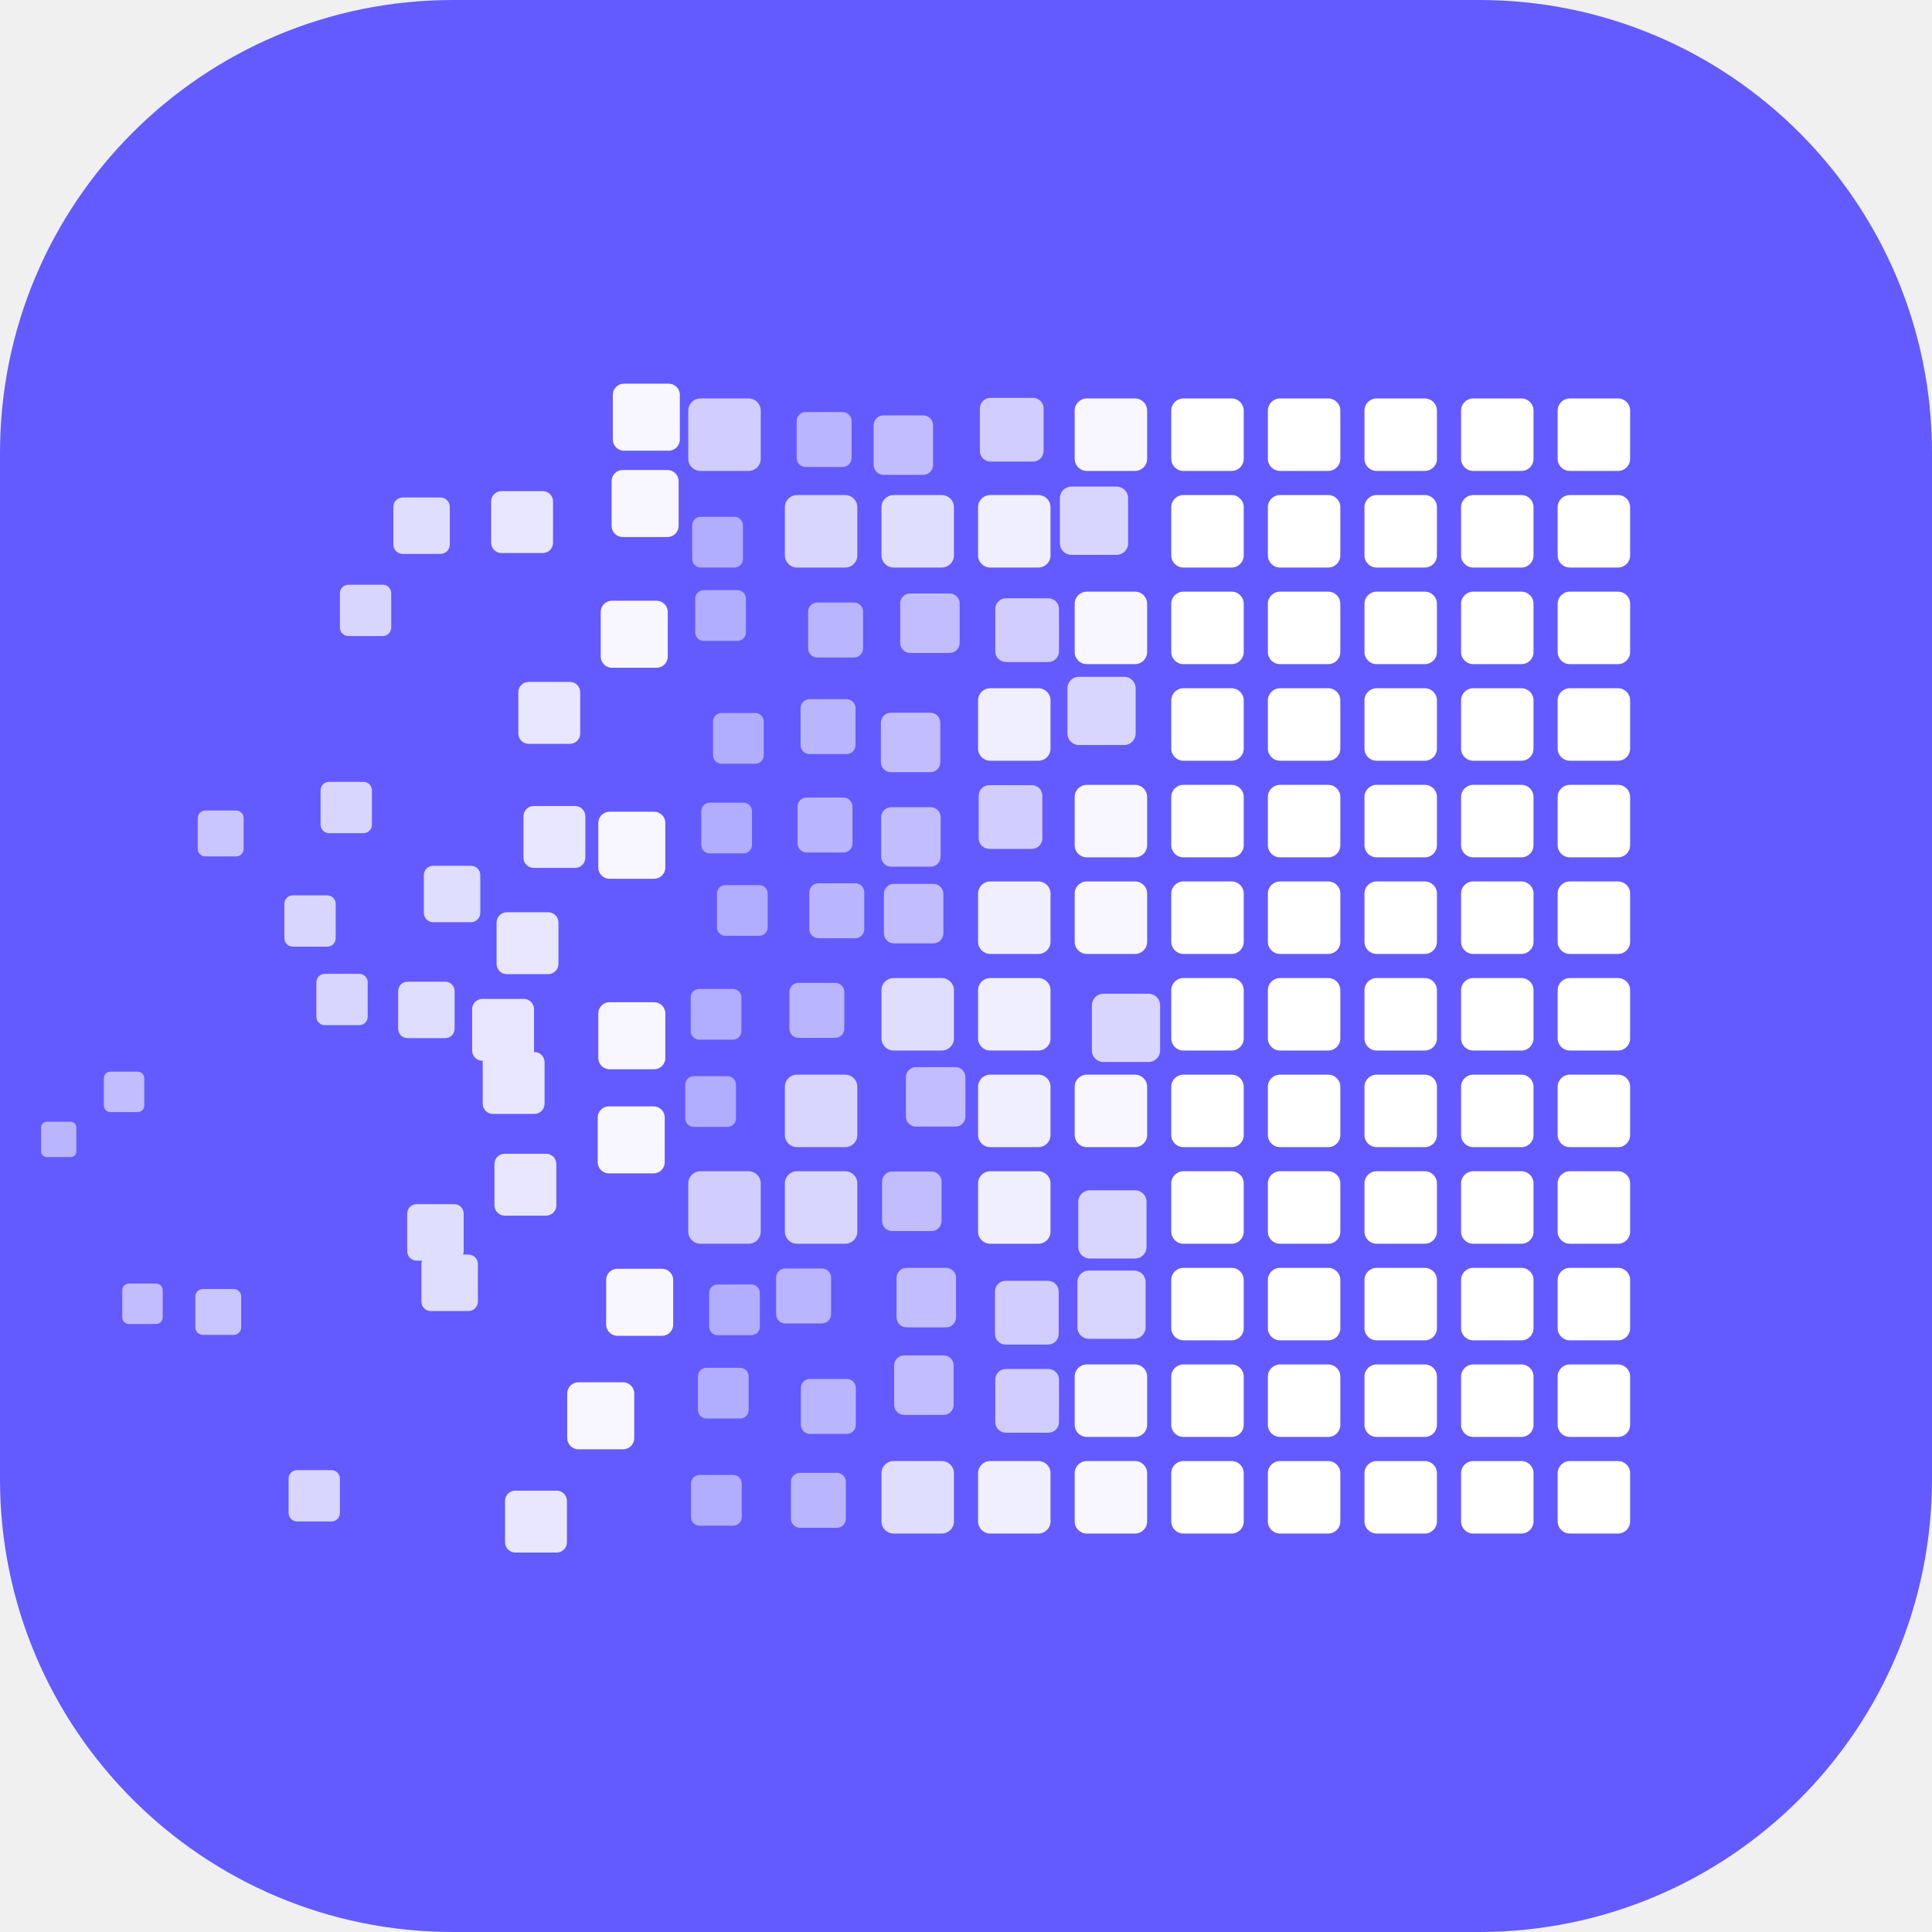
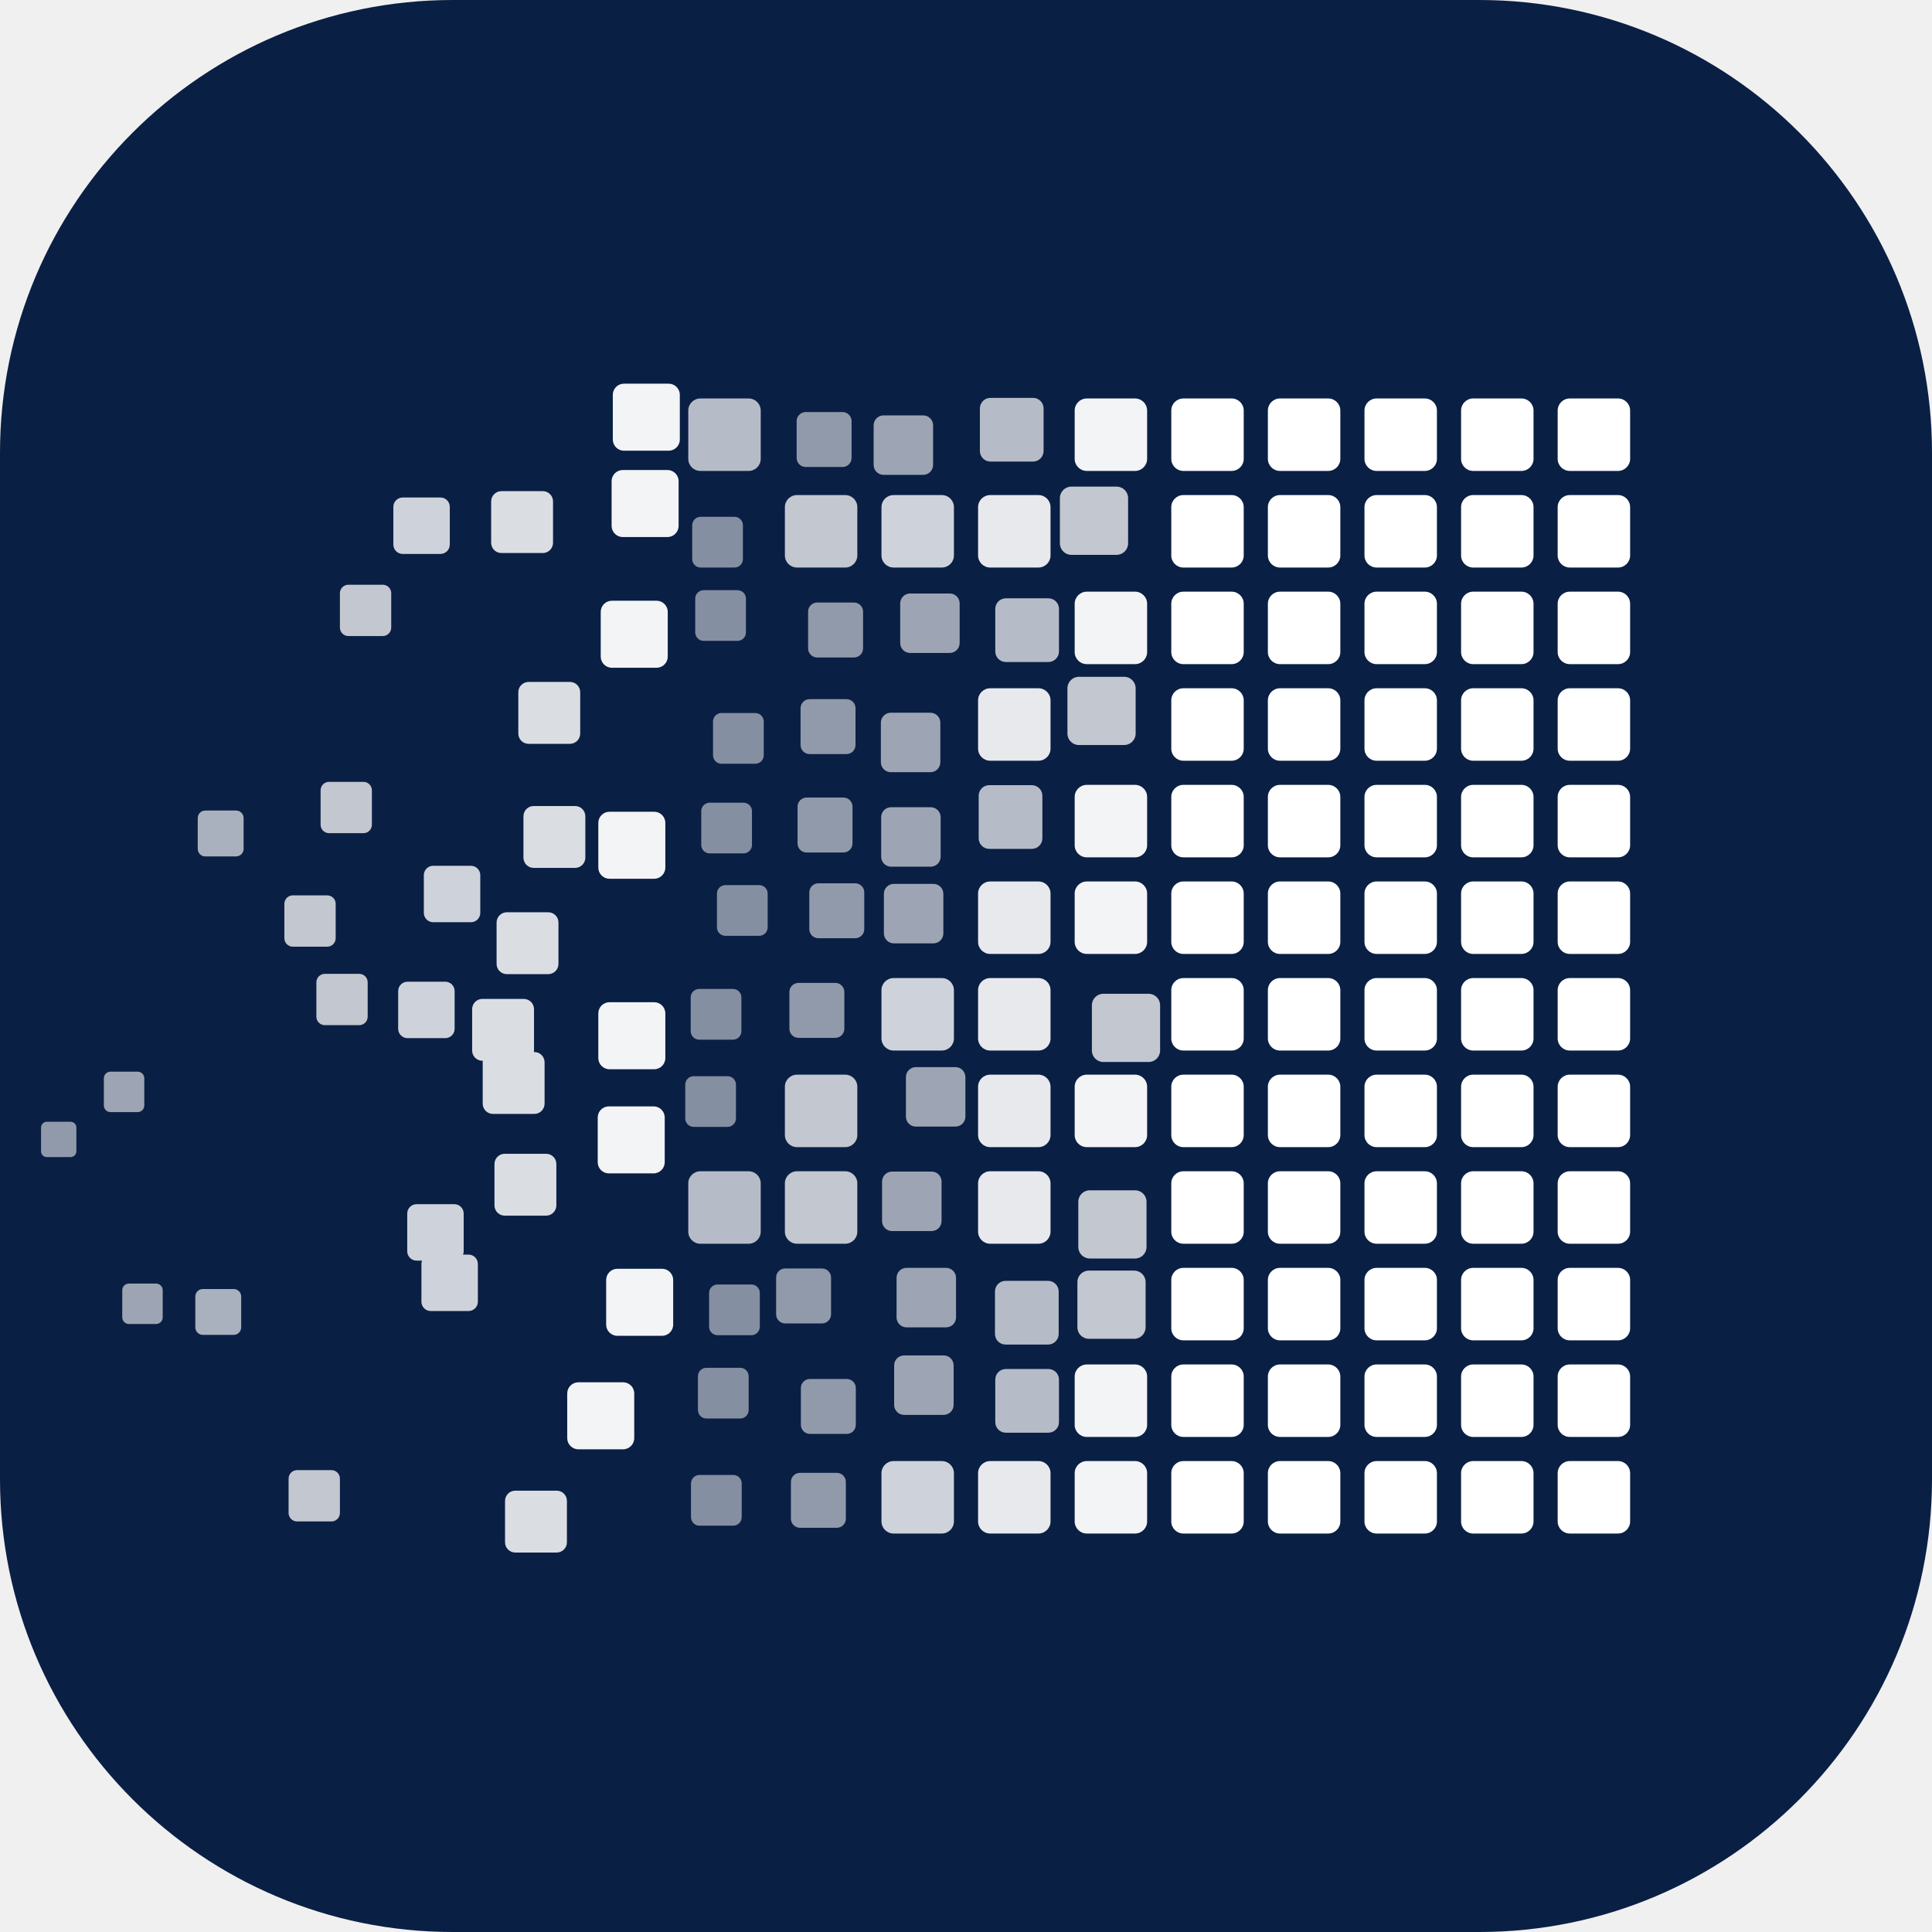
<svg xmlns="http://www.w3.org/2000/svg" viewBox="0 0 64 64" width="64" height="64">
  <g transform="translate(0 0) scale(1)">
-     <rect width="64" height="64" rx="15" fill="#635BFF" />
+     <rect width="64" height="64" rx="15" fill="#0A1F44" />
    <path d="M20.67 12.71h1.48a0.37 0.37 0 0 1 0.37 0.37v1.48a0.37 0.37 0 0 1 -0.37 0.37h-1.48a0.37 0.37 0 0 1 -0.37 -0.37v-1.48a0.37 0.37 0 0 1 0.37 -0.37zM36 13.2h1.6a0.4 0.4 0 0 1 0.4 0.4v1.6a0.4 0.4 0 0 1 -0.4 0.4h-1.6a0.4 0.4 0 0 1 -0.4 -0.4v-1.6a0.4 0.4 0 0 1 0.4 -0.4zM20.63 15.57h1.48a0.37 0.37 0 0 1 0.37 0.37v1.48a0.37 0.37 0 0 1 -0.37 0.37h-1.48a0.37 0.37 0 0 1 -0.37 -0.37v-1.48a0.37 0.37 0 0 1 0.37 -0.37zM20.27 19.9h1.48a0.37 0.37 0 0 1 0.37 0.37v1.48a0.37 0.37 0 0 1 -0.37 0.37h-1.48a0.37 0.37 0 0 1 -0.37 -0.37v-1.48a0.37 0.37 0 0 1 0.37 -0.37zM36 19.6h1.6a0.4 0.4 0 0 1 0.4 0.4v1.6a0.4 0.4 0 0 1 -0.4 0.4h-1.6a0.4 0.4 0 0 1 -0.4 -0.4v-1.6a0.4 0.4 0 0 1 0.4 -0.4zM20.19 26.89h1.48a0.37 0.37 0 0 1 0.37 0.37v1.48a0.37 0.37 0 0 1 -0.37 0.37h-1.48a0.37 0.37 0 0 1 -0.37 -0.37v-1.48a0.37 0.37 0 0 1 0.37 -0.37zM36 26h1.6a0.4 0.4 0 0 1 0.4 0.4v1.6a0.4 0.4 0 0 1 -0.4 0.4h-1.6a0.4 0.4 0 0 1 -0.4 -0.4v-1.6a0.4 0.4 0 0 1 0.4 -0.4zM36 29.2h1.6a0.4 0.4 0 0 1 0.4 0.4v1.6a0.4 0.4 0 0 1 -0.4 0.4h-1.6a0.4 0.4 0 0 1 -0.4 -0.4v-1.6a0.4 0.4 0 0 1 0.4 -0.4zM20.19 33.2h1.48a0.37 0.37 0 0 1 0.37 0.37v1.48a0.37 0.37 0 0 1 -0.37 0.37h-1.48a0.37 0.37 0 0 1 -0.37 -0.37v-1.48a0.37 0.37 0 0 1 0.37 -0.37zM20.17 36.65h1.48a0.37 0.37 0 0 1 0.37 0.37v1.48a0.37 0.37 0 0 1 -0.37 0.37h-1.48a0.37 0.37 0 0 1 -0.37 -0.37v-1.48a0.37 0.37 0 0 1 0.37 -0.37zM36 35.6h1.6a0.4 0.4 0 0 1 0.4 0.4v1.6a0.4 0.4 0 0 1 -0.4 0.4h-1.6a0.4 0.4 0 0 1 -0.4 -0.4v-1.6a0.4 0.4 0 0 1 0.4 -0.4zM20.45 42.03h1.48a0.37 0.37 0 0 1 0.37 0.37v1.48a0.37 0.37 0 0 1 -0.37 0.37h-1.48a0.37 0.37 0 0 1 -0.37 -0.37v-1.48a0.37 0.37 0 0 1 0.37 -0.37zM19.16 45.79h1.48a0.37 0.37 0 0 1 0.37 0.37v1.48a0.37 0.37 0 0 1 -0.37 0.37h-1.48a0.37 0.37 0 0 1 -0.37 -0.37v-1.48a0.37 0.37 0 0 1 0.37 -0.37zM36 45.2h1.6a0.4 0.4 0 0 1 0.4 0.4v1.6a0.4 0.4 0 0 1 -0.4 0.4h-1.6a0.4 0.4 0 0 1 -0.4 -0.4v-1.6a0.4 0.4 0 0 1 0.4 -0.4zM36 48.4h1.6a0.4 0.4 0 0 1 0.4 0.4v1.6a0.4 0.4 0 0 1 -0.4 0.4h-1.6a0.4 0.4 0 0 1 -0.4 -0.4v-1.6a0.4 0.4 0 0 1 0.4 -0.4z" fill="#FFFFFF" fill-opacity="0.95" />
    <path d="M23.2 13.2h1.6a0.4 0.4 0 0 1 0.4 0.4v1.6a0.4 0.4 0 0 1 -0.4 0.4h-1.6a0.4 0.4 0 0 1 -0.4 -0.4v-1.6a0.4 0.4 0 0 1 0.4 -0.4zM32.81 13.18h1.41a0.35 0.35 0 0 1 0.35 0.35v1.41a0.35 0.35 0 0 1 -0.35 0.35h-1.41a0.35 0.35 0 0 1 -0.35 -0.35v-1.41a0.35 0.35 0 0 1 0.35 -0.35zM33.32 19.82h1.41a0.35 0.35 0 0 1 0.35 0.35v1.41a0.35 0.35 0 0 1 -0.35 0.35h-1.41a0.35 0.35 0 0 1 -0.35 -0.35v-1.41a0.35 0.35 0 0 1 0.35 -0.35zM32.77 26.01h1.41a0.35 0.35 0 0 1 0.35 0.35v1.41a0.35 0.35 0 0 1 -0.35 0.35h-1.41a0.35 0.35 0 0 1 -0.35 -0.35v-1.41a0.35 0.35 0 0 1 0.35 -0.35zM23.2 38.8h1.6a0.4 0.4 0 0 1 0.4 0.4v1.6a0.4 0.4 0 0 1 -0.4 0.4h-1.6a0.4 0.4 0 0 1 -0.4 -0.4v-1.6a0.4 0.4 0 0 1 0.4 -0.4zM33.31 42.43h1.41a0.35 0.35 0 0 1 0.35 0.35v1.41a0.35 0.35 0 0 1 -0.35 0.35h-1.41a0.35 0.35 0 0 1 -0.35 -0.35v-1.41a0.35 0.35 0 0 1 0.35 -0.35zM33.32 45.35h1.41a0.35 0.35 0 0 1 0.35 0.35v1.41a0.35 0.35 0 0 1 -0.35 0.35h-1.41a0.35 0.35 0 0 1 -0.35 -0.35v-1.41a0.35 0.35 0 0 1 0.35 -0.35z" fill="#FFFFFF" fill-opacity="0.7" />
    <path d="M26.69 13.65h1.22a0.3 0.3 0 0 1 0.3 0.3v1.22a0.3 0.3 0 0 1 -0.3 0.3h-1.22a0.3 0.3 0 0 1 -0.3 -0.3v-1.22a0.3 0.3 0 0 1 0.3 -0.3zM27.07 19.96h1.22a0.3 0.3 0 0 1 0.3 0.3v1.22a0.3 0.3 0 0 1 -0.3 0.3h-1.22a0.3 0.3 0 0 1 -0.3 -0.3v-1.22a0.3 0.3 0 0 1 0.3 -0.3zM26.82 23.16h1.22a0.3 0.3 0 0 1 0.3 0.3v1.22a0.3 0.3 0 0 1 -0.3 0.3h-1.22a0.3 0.3 0 0 1 -0.3 -0.3v-1.22a0.3 0.3 0 0 1 0.3 -0.3zM26.72 26.42h1.22a0.3 0.3 0 0 1 0.3 0.3v1.22a0.3 0.3 0 0 1 -0.3 0.3h-1.22a0.3 0.3 0 0 1 -0.3 -0.3v-1.22a0.3 0.3 0 0 1 0.3 -0.3zM27.11 29.26h1.22a0.3 0.3 0 0 1 0.3 0.3v1.22a0.3 0.3 0 0 1 -0.3 0.3h-1.22a0.3 0.3 0 0 1 -0.3 -0.3v-1.22a0.3 0.3 0 0 1 0.3 -0.3zM26.45 32.56h1.22a0.3 0.3 0 0 1 0.3 0.3v1.22a0.3 0.3 0 0 1 -0.3 0.3h-1.22a0.3 0.3 0 0 1 -0.3 -0.3v-1.22a0.3 0.3 0 0 1 0.3 -0.3zM1.55 37.16h0.79a0.19 0.19 0 0 1 0.19 0.19v0.79a0.19 0.19 0 0 1 -0.19 0.19h-0.79a0.19 0.19 0 0 1 -0.19 -0.19v-0.79a0.19 0.19 0 0 1 0.19 -0.19zM26.01 42.02h1.22a0.3 0.3 0 0 1 0.3 0.3v1.22a0.3 0.3 0 0 1 -0.3 0.3h-1.22a0.3 0.3 0 0 1 -0.3 -0.3v-1.22a0.3 0.3 0 0 1 0.3 -0.3zM26.83 45.68h1.22a0.3 0.3 0 0 1 0.3 0.3v1.22a0.3 0.3 0 0 1 -0.3 0.3h-1.22a0.3 0.3 0 0 1 -0.3 -0.3v-1.22a0.3 0.3 0 0 1 0.3 -0.3zM26.5 48.79h1.22a0.3 0.3 0 0 1 0.3 0.3v1.22a0.3 0.3 0 0 1 -0.3 0.3h-1.22a0.3 0.3 0 0 1 -0.3 -0.3v-1.22a0.3 0.3 0 0 1 0.3 -0.3z" fill="#FFFFFF" fill-opacity="0.55" />
    <path d="M29.27 13.76h1.31a0.33 0.33 0 0 1 0.33 0.33v1.31a0.33 0.33 0 0 1 -0.33 0.33h-1.31a0.33 0.33 0 0 1 -0.33 -0.33v-1.31a0.33 0.33 0 0 1 0.33 -0.33zM30.15 19.66h1.31a0.33 0.33 0 0 1 0.33 0.33v1.31a0.33 0.33 0 0 1 -0.33 0.33h-1.31a0.33 0.33 0 0 1 -0.33 -0.33v-1.31a0.33 0.33 0 0 1 0.33 -0.33zM29.51 23.61h1.31a0.33 0.33 0 0 1 0.33 0.33v1.31a0.33 0.33 0 0 1 -0.33 0.33h-1.31a0.33 0.33 0 0 1 -0.33 -0.33v-1.31a0.33 0.33 0 0 1 0.33 -0.33zM29.52 26.74h1.31a0.33 0.33 0 0 1 0.33 0.33v1.31a0.33 0.33 0 0 1 -0.33 0.33h-1.31a0.33 0.33 0 0 1 -0.33 -0.33v-1.31a0.33 0.33 0 0 1 0.33 -0.33zM29.61 29.28h1.31a0.33 0.33 0 0 1 0.33 0.33v1.31a0.33 0.33 0 0 1 -0.33 0.33h-1.31a0.33 0.33 0 0 1 -0.33 -0.33v-1.31a0.33 0.33 0 0 1 0.33 -0.33zM3.66 35.5h0.9a0.22 0.22 0 0 1 0.22 0.22v0.9a0.22 0.22 0 0 1 -0.22 0.22h-0.9a0.22 0.22 0 0 1 -0.22 -0.22v-0.9a0.22 0.22 0 0 1 0.22 -0.22zM30.34 35.35h1.31a0.33 0.33 0 0 1 0.33 0.33v1.31a0.33 0.33 0 0 1 -0.33 0.33h-1.31a0.33 0.33 0 0 1 -0.33 -0.33v-1.31a0.33 0.33 0 0 1 0.33 -0.33zM29.55 38.81h1.31a0.33 0.33 0 0 1 0.33 0.33v1.31a0.33 0.33 0 0 1 -0.33 0.33h-1.31a0.33 0.33 0 0 1 -0.33 -0.33v-1.31a0.33 0.33 0 0 1 0.33 -0.33zM4.27 42.52h0.9a0.22 0.22 0 0 1 0.22 0.22v0.9a0.22 0.22 0 0 1 -0.22 0.22h-0.9a0.22 0.22 0 0 1 -0.22 -0.22v-0.9a0.22 0.22 0 0 1 0.22 -0.22zM30.03 42h1.31a0.33 0.33 0 0 1 0.33 0.33v1.31a0.33 0.33 0 0 1 -0.33 0.33h-1.31a0.33 0.33 0 0 1 -0.33 -0.33v-1.31a0.33 0.33 0 0 1 0.33 -0.33zM29.95 44.9h1.31a0.33 0.33 0 0 1 0.33 0.33v1.31a0.33 0.33 0 0 1 -0.33 0.33h-1.31a0.33 0.33 0 0 1 -0.33 -0.33v-1.31a0.33 0.33 0 0 1 0.33 -0.33z" fill="#FFFFFF" fill-opacity="0.6" />
    <path d="M39.2 13.2h1.6a0.4 0.4 0 0 1 0.4 0.4v1.6a0.4 0.4 0 0 1 -0.4 0.4h-1.6a0.4 0.4 0 0 1 -0.4 -0.4v-1.6a0.4 0.4 0 0 1 0.4 -0.4zM42.4 13.2h1.6a0.4 0.4 0 0 1 0.4 0.4v1.6a0.4 0.4 0 0 1 -0.4 0.4h-1.6a0.4 0.4 0 0 1 -0.4 -0.4v-1.6a0.4 0.4 0 0 1 0.4 -0.4zM45.6 13.2h1.6a0.4 0.4 0 0 1 0.4 0.4v1.6a0.4 0.4 0 0 1 -0.4 0.4h-1.6a0.4 0.4 0 0 1 -0.4 -0.4v-1.6a0.4 0.4 0 0 1 0.4 -0.4zM48.8 13.2h1.6a0.4 0.4 0 0 1 0.4 0.4v1.6a0.4 0.4 0 0 1 -0.4 0.4h-1.6a0.4 0.4 0 0 1 -0.4 -0.4v-1.6a0.4 0.4 0 0 1 0.4 -0.4zM52 13.2h1.6a0.4 0.4 0 0 1 0.4 0.4v1.6a0.4 0.4 0 0 1 -0.4 0.4h-1.6a0.4 0.4 0 0 1 -0.4 -0.4v-1.6a0.4 0.4 0 0 1 0.4 -0.4zM39.2 16.4h1.6a0.4 0.4 0 0 1 0.4 0.4v1.6a0.4 0.4 0 0 1 -0.4 0.4h-1.6a0.4 0.4 0 0 1 -0.4 -0.4v-1.6a0.4 0.4 0 0 1 0.4 -0.4zM42.4 16.4h1.6a0.4 0.4 0 0 1 0.4 0.4v1.6a0.4 0.4 0 0 1 -0.4 0.4h-1.6a0.4 0.4 0 0 1 -0.4 -0.4v-1.6a0.4 0.4 0 0 1 0.4 -0.4zM45.6 16.4h1.6a0.4 0.4 0 0 1 0.4 0.4v1.6a0.4 0.4 0 0 1 -0.4 0.4h-1.6a0.4 0.4 0 0 1 -0.4 -0.4v-1.6a0.4 0.4 0 0 1 0.4 -0.4zM48.8 16.4h1.6a0.4 0.4 0 0 1 0.4 0.4v1.6a0.4 0.4 0 0 1 -0.4 0.4h-1.6a0.4 0.4 0 0 1 -0.4 -0.4v-1.6a0.4 0.4 0 0 1 0.4 -0.4zM52 16.4h1.6a0.4 0.4 0 0 1 0.4 0.4v1.6a0.4 0.4 0 0 1 -0.4 0.4h-1.6a0.4 0.4 0 0 1 -0.4 -0.4v-1.6a0.4 0.4 0 0 1 0.4 -0.4zM39.2 19.6h1.6a0.4 0.4 0 0 1 0.4 0.4v1.6a0.4 0.4 0 0 1 -0.4 0.4h-1.6a0.4 0.4 0 0 1 -0.4 -0.4v-1.6a0.4 0.4 0 0 1 0.4 -0.4zM42.4 19.6h1.6a0.4 0.4 0 0 1 0.4 0.4v1.6a0.4 0.4 0 0 1 -0.4 0.4h-1.6a0.4 0.4 0 0 1 -0.4 -0.4v-1.6a0.4 0.4 0 0 1 0.4 -0.4zM45.6 19.6h1.6a0.4 0.4 0 0 1 0.4 0.4v1.6a0.4 0.4 0 0 1 -0.4 0.4h-1.6a0.4 0.4 0 0 1 -0.4 -0.4v-1.6a0.4 0.4 0 0 1 0.4 -0.4zM48.8 19.6h1.6a0.4 0.4 0 0 1 0.4 0.4v1.6a0.4 0.4 0 0 1 -0.4 0.4h-1.6a0.4 0.4 0 0 1 -0.4 -0.4v-1.6a0.4 0.4 0 0 1 0.4 -0.4zM52 19.6h1.6a0.4 0.4 0 0 1 0.4 0.4v1.6a0.4 0.4 0 0 1 -0.4 0.4h-1.6a0.4 0.4 0 0 1 -0.4 -0.4v-1.6a0.4 0.4 0 0 1 0.4 -0.4zM39.2 22.8h1.6a0.4 0.4 0 0 1 0.4 0.4v1.6a0.4 0.4 0 0 1 -0.4 0.4h-1.6a0.4 0.4 0 0 1 -0.4 -0.4v-1.6a0.4 0.4 0 0 1 0.4 -0.4zM42.4 22.8h1.6a0.4 0.4 0 0 1 0.4 0.4v1.6a0.4 0.4 0 0 1 -0.4 0.4h-1.6a0.4 0.4 0 0 1 -0.4 -0.4v-1.6a0.4 0.4 0 0 1 0.4 -0.4zM45.6 22.8h1.6a0.4 0.4 0 0 1 0.4 0.4v1.6a0.4 0.4 0 0 1 -0.4 0.4h-1.6a0.4 0.4 0 0 1 -0.4 -0.4v-1.6a0.4 0.4 0 0 1 0.4 -0.4zM48.8 22.8h1.6a0.4 0.4 0 0 1 0.4 0.4v1.6a0.4 0.4 0 0 1 -0.4 0.4h-1.6a0.4 0.4 0 0 1 -0.4 -0.4v-1.6a0.4 0.4 0 0 1 0.4 -0.4zM52 22.8h1.6a0.4 0.4 0 0 1 0.4 0.4v1.6a0.4 0.4 0 0 1 -0.4 0.4h-1.6a0.4 0.4 0 0 1 -0.4 -0.4v-1.6a0.4 0.4 0 0 1 0.4 -0.4zM39.2 26h1.6a0.4 0.4 0 0 1 0.4 0.4v1.6a0.4 0.4 0 0 1 -0.4 0.4h-1.6a0.4 0.4 0 0 1 -0.4 -0.4v-1.6a0.4 0.4 0 0 1 0.4 -0.4zM42.4 26h1.6a0.4 0.4 0 0 1 0.4 0.4v1.6a0.4 0.4 0 0 1 -0.4 0.4h-1.6a0.4 0.4 0 0 1 -0.4 -0.4v-1.6a0.4 0.4 0 0 1 0.4 -0.4zM45.6 26h1.6a0.4 0.4 0 0 1 0.4 0.4v1.6a0.4 0.4 0 0 1 -0.4 0.4h-1.6a0.4 0.4 0 0 1 -0.4 -0.4v-1.6a0.4 0.4 0 0 1 0.4 -0.4zM48.8 26h1.6a0.4 0.4 0 0 1 0.4 0.4v1.6a0.4 0.4 0 0 1 -0.4 0.4h-1.6a0.4 0.4 0 0 1 -0.4 -0.4v-1.6a0.4 0.4 0 0 1 0.4 -0.4zM52 26h1.6a0.4 0.4 0 0 1 0.4 0.4v1.6a0.4 0.4 0 0 1 -0.4 0.4h-1.6a0.4 0.4 0 0 1 -0.4 -0.4v-1.6a0.4 0.4 0 0 1 0.4 -0.4zM39.2 29.2h1.6a0.4 0.4 0 0 1 0.4 0.4v1.6a0.4 0.4 0 0 1 -0.4 0.4h-1.6a0.4 0.4 0 0 1 -0.4 -0.4v-1.6a0.4 0.4 0 0 1 0.4 -0.4zM42.4 29.2h1.6a0.4 0.4 0 0 1 0.4 0.4v1.6a0.4 0.4 0 0 1 -0.4 0.4h-1.6a0.4 0.4 0 0 1 -0.4 -0.4v-1.6a0.4 0.4 0 0 1 0.4 -0.4zM45.6 29.2h1.6a0.4 0.4 0 0 1 0.4 0.4v1.6a0.4 0.4 0 0 1 -0.4 0.4h-1.6a0.4 0.4 0 0 1 -0.4 -0.4v-1.6a0.4 0.4 0 0 1 0.4 -0.4zM48.8 29.2h1.6a0.4 0.4 0 0 1 0.4 0.4v1.6a0.4 0.4 0 0 1 -0.4 0.4h-1.6a0.4 0.4 0 0 1 -0.4 -0.4v-1.6a0.4 0.4 0 0 1 0.4 -0.4zM52 29.2h1.6a0.4 0.4 0 0 1 0.4 0.4v1.6a0.4 0.4 0 0 1 -0.4 0.4h-1.6a0.4 0.4 0 0 1 -0.4 -0.4v-1.6a0.4 0.4 0 0 1 0.4 -0.4zM39.2 32.4h1.6a0.4 0.4 0 0 1 0.4 0.4v1.6a0.4 0.4 0 0 1 -0.4 0.4h-1.6a0.4 0.4 0 0 1 -0.4 -0.4v-1.6a0.4 0.4 0 0 1 0.4 -0.4zM42.4 32.4h1.6a0.4 0.4 0 0 1 0.4 0.4v1.6a0.4 0.4 0 0 1 -0.4 0.4h-1.6a0.4 0.4 0 0 1 -0.4 -0.4v-1.6a0.4 0.4 0 0 1 0.4 -0.4zM45.6 32.4h1.6a0.4 0.4 0 0 1 0.4 0.4v1.6a0.4 0.4 0 0 1 -0.4 0.4h-1.6a0.4 0.4 0 0 1 -0.4 -0.4v-1.6a0.4 0.4 0 0 1 0.4 -0.4zM48.8 32.4h1.6a0.4 0.4 0 0 1 0.4 0.4v1.6a0.4 0.4 0 0 1 -0.4 0.4h-1.6a0.4 0.4 0 0 1 -0.4 -0.4v-1.6a0.4 0.4 0 0 1 0.4 -0.4zM52 32.4h1.6a0.4 0.4 0 0 1 0.4 0.4v1.6a0.4 0.4 0 0 1 -0.4 0.4h-1.6a0.4 0.4 0 0 1 -0.4 -0.4v-1.6a0.4 0.4 0 0 1 0.4 -0.4zM39.2 35.6h1.6a0.4 0.4 0 0 1 0.4 0.4v1.6a0.4 0.4 0 0 1 -0.4 0.4h-1.6a0.4 0.4 0 0 1 -0.4 -0.4v-1.6a0.4 0.4 0 0 1 0.4 -0.4zM42.4 35.6h1.6a0.4 0.4 0 0 1 0.4 0.4v1.6a0.4 0.4 0 0 1 -0.4 0.4h-1.6a0.4 0.4 0 0 1 -0.4 -0.4v-1.6a0.4 0.4 0 0 1 0.4 -0.4zM45.6 35.6h1.6a0.4 0.4 0 0 1 0.4 0.4v1.6a0.4 0.4 0 0 1 -0.4 0.4h-1.6a0.4 0.4 0 0 1 -0.4 -0.4v-1.6a0.4 0.4 0 0 1 0.4 -0.4zM48.8 35.6h1.6a0.4 0.4 0 0 1 0.4 0.4v1.6a0.4 0.4 0 0 1 -0.4 0.4h-1.6a0.4 0.4 0 0 1 -0.4 -0.4v-1.6a0.4 0.4 0 0 1 0.4 -0.4zM52 35.6h1.6a0.4 0.4 0 0 1 0.4 0.4v1.6a0.4 0.4 0 0 1 -0.4 0.4h-1.6a0.4 0.4 0 0 1 -0.4 -0.4v-1.6a0.4 0.4 0 0 1 0.4 -0.4zM39.2 38.8h1.6a0.4 0.4 0 0 1 0.4 0.4v1.6a0.4 0.4 0 0 1 -0.4 0.4h-1.6a0.4 0.4 0 0 1 -0.4 -0.4v-1.6a0.4 0.4 0 0 1 0.4 -0.4zM42.4 38.8h1.6a0.4 0.4 0 0 1 0.4 0.4v1.6a0.4 0.4 0 0 1 -0.4 0.4h-1.6a0.4 0.4 0 0 1 -0.4 -0.4v-1.6a0.4 0.4 0 0 1 0.4 -0.4zM45.6 38.8h1.6a0.4 0.4 0 0 1 0.4 0.4v1.6a0.4 0.4 0 0 1 -0.4 0.4h-1.6a0.4 0.4 0 0 1 -0.4 -0.4v-1.6a0.4 0.4 0 0 1 0.4 -0.4zM48.8 38.8h1.6a0.4 0.4 0 0 1 0.4 0.4v1.6a0.4 0.4 0 0 1 -0.4 0.4h-1.6a0.4 0.4 0 0 1 -0.4 -0.4v-1.6a0.4 0.4 0 0 1 0.4 -0.4zM52 38.8h1.6a0.4 0.4 0 0 1 0.4 0.4v1.6a0.4 0.4 0 0 1 -0.4 0.4h-1.6a0.4 0.4 0 0 1 -0.4 -0.4v-1.6a0.4 0.4 0 0 1 0.4 -0.4zM39.2 42h1.6a0.4 0.4 0 0 1 0.4 0.4v1.6a0.4 0.4 0 0 1 -0.4 0.4h-1.6a0.4 0.4 0 0 1 -0.4 -0.4v-1.6a0.4 0.4 0 0 1 0.4 -0.4zM42.4 42h1.6a0.4 0.4 0 0 1 0.4 0.4v1.6a0.4 0.4 0 0 1 -0.4 0.4h-1.6a0.4 0.4 0 0 1 -0.4 -0.4v-1.6a0.4 0.4 0 0 1 0.4 -0.4zM45.6 42h1.6a0.4 0.4 0 0 1 0.4 0.4v1.6a0.4 0.4 0 0 1 -0.4 0.4h-1.6a0.4 0.4 0 0 1 -0.4 -0.4v-1.6a0.4 0.4 0 0 1 0.4 -0.4zM48.8 42h1.6a0.4 0.4 0 0 1 0.4 0.4v1.6a0.4 0.4 0 0 1 -0.4 0.4h-1.6a0.4 0.4 0 0 1 -0.4 -0.4v-1.6a0.4 0.4 0 0 1 0.4 -0.4zM52 42h1.6a0.4 0.4 0 0 1 0.4 0.4v1.6a0.4 0.4 0 0 1 -0.4 0.4h-1.6a0.4 0.4 0 0 1 -0.4 -0.4v-1.6a0.4 0.4 0 0 1 0.4 -0.4zM39.2 45.2h1.6a0.4 0.4 0 0 1 0.4 0.4v1.6a0.4 0.4 0 0 1 -0.4 0.4h-1.6a0.4 0.4 0 0 1 -0.4 -0.4v-1.6a0.4 0.4 0 0 1 0.4 -0.4zM42.4 45.2h1.6a0.4 0.4 0 0 1 0.4 0.4v1.6a0.4 0.4 0 0 1 -0.4 0.4h-1.6a0.4 0.4 0 0 1 -0.4 -0.4v-1.6a0.4 0.4 0 0 1 0.4 -0.4zM45.6 45.2h1.6a0.4 0.4 0 0 1 0.4 0.4v1.6a0.4 0.4 0 0 1 -0.4 0.4h-1.6a0.4 0.4 0 0 1 -0.4 -0.4v-1.6a0.4 0.4 0 0 1 0.4 -0.4zM48.8 45.2h1.6a0.4 0.4 0 0 1 0.4 0.4v1.6a0.4 0.4 0 0 1 -0.4 0.4h-1.6a0.4 0.4 0 0 1 -0.4 -0.4v-1.6a0.4 0.4 0 0 1 0.4 -0.4zM52 45.2h1.6a0.4 0.4 0 0 1 0.4 0.4v1.6a0.4 0.4 0 0 1 -0.4 0.4h-1.6a0.4 0.4 0 0 1 -0.4 -0.4v-1.6a0.4 0.4 0 0 1 0.4 -0.4zM39.2 48.4h1.6a0.4 0.4 0 0 1 0.4 0.4v1.6a0.4 0.4 0 0 1 -0.4 0.4h-1.6a0.4 0.4 0 0 1 -0.4 -0.4v-1.6a0.4 0.4 0 0 1 0.4 -0.4zM42.4 48.4h1.6a0.4 0.4 0 0 1 0.4 0.4v1.6a0.4 0.4 0 0 1 -0.4 0.4h-1.6a0.4 0.4 0 0 1 -0.4 -0.4v-1.6a0.4 0.4 0 0 1 0.4 -0.4zM45.6 48.4h1.6a0.4 0.4 0 0 1 0.4 0.4v1.6a0.4 0.4 0 0 1 -0.4 0.4h-1.6a0.4 0.4 0 0 1 -0.4 -0.4v-1.6a0.4 0.4 0 0 1 0.4 -0.4zM48.8 48.4h1.6a0.4 0.4 0 0 1 0.4 0.4v1.6a0.4 0.4 0 0 1 -0.4 0.4h-1.6a0.4 0.4 0 0 1 -0.4 -0.4v-1.6a0.4 0.4 0 0 1 0.4 -0.4zM52 48.4h1.6a0.4 0.4 0 0 1 0.4 0.4v1.6a0.4 0.4 0 0 1 -0.4 0.4h-1.6a0.4 0.4 0 0 1 -0.4 -0.4v-1.6a0.4 0.4 0 0 1 0.4 -0.4z" fill="#FFFFFF" />
    <path d="M13.34 16.48h1.25a0.31 0.31 0 0 1 0.31 0.31v1.25a0.31 0.31 0 0 1 -0.31 0.31h-1.25a0.31 0.31 0 0 1 -0.31 -0.31v-1.25a0.31 0.31 0 0 1 0.31 -0.31zM29.6 16.4h1.6a0.4 0.4 0 0 1 0.4 0.4v1.6a0.4 0.4 0 0 1 -0.4 0.4h-1.6a0.4 0.4 0 0 1 -0.4 -0.4v-1.6a0.4 0.4 0 0 1 0.4 -0.4zM14.35 28.68h1.25a0.31 0.31 0 0 1 0.31 0.31v1.25a0.31 0.31 0 0 1 -0.31 0.31h-1.25a0.31 0.31 0 0 1 -0.31 -0.31v-1.25a0.31 0.31 0 0 1 0.31 -0.31zM13.5 32.52h1.25a0.31 0.31 0 0 1 0.31 0.31v1.25a0.31 0.31 0 0 1 -0.31 0.31h-1.25a0.31 0.31 0 0 1 -0.31 -0.31v-1.25a0.31 0.31 0 0 1 0.31 -0.31zM29.6 32.4h1.6a0.4 0.4 0 0 1 0.4 0.4v1.6a0.4 0.4 0 0 1 -0.4 0.4h-1.6a0.4 0.4 0 0 1 -0.4 -0.4v-1.6a0.4 0.4 0 0 1 0.4 -0.4zM13.8 39.89h1.25a0.31 0.31 0 0 1 0.31 0.31v1.25a0.31 0.31 0 0 1 -0.31 0.31h-1.25a0.31 0.31 0 0 1 -0.31 -0.31v-1.25a0.31 0.31 0 0 1 0.31 -0.31zM14.27 41.56h1.25a0.31 0.31 0 0 1 0.31 0.31v1.25a0.31 0.31 0 0 1 -0.31 0.31h-1.25a0.31 0.31 0 0 1 -0.31 -0.31v-1.25a0.31 0.31 0 0 1 0.31 -0.31zM29.6 48.4h1.6a0.4 0.4 0 0 1 0.4 0.4v1.6a0.4 0.4 0 0 1 -0.4 0.4h-1.6a0.4 0.4 0 0 1 -0.4 -0.4v-1.6a0.4 0.4 0 0 1 0.4 -0.4z" fill="#FFFFFF" fill-opacity="0.8" />
    <path d="M16.61 16.27h1.37a0.34 0.34 0 0 1 0.34 0.34v1.37a0.34 0.34 0 0 1 -0.34 0.34h-1.37a0.34 0.34 0 0 1 -0.34 -0.34v-1.37a0.34 0.34 0 0 1 0.34 -0.34zM17.51 22.59h1.37a0.34 0.34 0 0 1 0.34 0.34v1.37a0.34 0.34 0 0 1 -0.34 0.34h-1.37a0.34 0.34 0 0 1 -0.34 -0.34v-1.37a0.34 0.34 0 0 1 0.34 -0.34zM17.68 26.7h1.37a0.34 0.34 0 0 1 0.34 0.34v1.37a0.34 0.34 0 0 1 -0.34 0.34h-1.37a0.34 0.34 0 0 1 -0.34 -0.34v-1.37a0.34 0.34 0 0 1 0.34 -0.34zM16.79 30.22h1.37a0.34 0.34 0 0 1 0.34 0.34v1.37a0.34 0.34 0 0 1 -0.34 0.34h-1.37a0.34 0.34 0 0 1 -0.34 -0.34v-1.37a0.34 0.34 0 0 1 0.34 -0.34zM15.98 33.09h1.37a0.34 0.34 0 0 1 0.34 0.34v1.37a0.34 0.34 0 0 1 -0.34 0.34h-1.37a0.34 0.34 0 0 1 -0.34 -0.34v-1.37a0.34 0.34 0 0 1 0.34 -0.34zM16.33 34.85h1.37a0.34 0.34 0 0 1 0.34 0.34v1.37a0.34 0.34 0 0 1 -0.34 0.34h-1.37a0.34 0.34 0 0 1 -0.34 -0.34v-1.37a0.34 0.34 0 0 1 0.34 -0.34zM16.72 38.22h1.37a0.34 0.34 0 0 1 0.34 0.34v1.37a0.34 0.34 0 0 1 -0.34 0.34h-1.37a0.34 0.34 0 0 1 -0.34 -0.34v-1.37a0.34 0.34 0 0 1 0.34 -0.34zM17.07 49.38h1.37a0.34 0.34 0 0 1 0.34 0.34v1.37a0.34 0.34 0 0 1 -0.34 0.34h-1.37a0.34 0.34 0 0 1 -0.34 -0.34v-1.37a0.34 0.34 0 0 1 0.34 -0.34z" fill="#FFFFFF" fill-opacity="0.85" />
    <path d="M23.21 17.12h1.12a0.28 0.28 0 0 1 0.28 0.28v1.12a0.28 0.28 0 0 1 -0.28 0.28h-1.12a0.28 0.28 0 0 1 -0.28 -0.28v-1.12a0.28 0.28 0 0 1 0.28 -0.28zM23.31 19.55h1.12a0.28 0.28 0 0 1 0.28 0.28v1.12a0.28 0.28 0 0 1 -0.28 0.28h-1.12a0.28 0.28 0 0 1 -0.28 -0.28v-1.12a0.28 0.28 0 0 1 0.28 -0.28zM23.9 23.62h1.12a0.28 0.28 0 0 1 0.28 0.28v1.12a0.28 0.28 0 0 1 -0.28 0.28h-1.12a0.28 0.28 0 0 1 -0.28 -0.28v-1.12a0.28 0.28 0 0 1 0.28 -0.28zM23.51 26.59h1.12a0.28 0.28 0 0 1 0.28 0.28v1.12a0.28 0.28 0 0 1 -0.28 0.28h-1.12a0.28 0.28 0 0 1 -0.28 -0.28v-1.12a0.28 0.28 0 0 1 0.28 -0.28zM24.03 29.32h1.12a0.28 0.28 0 0 1 0.28 0.28v1.12a0.28 0.28 0 0 1 -0.28 0.28h-1.12a0.28 0.28 0 0 1 -0.28 -0.28v-1.12a0.28 0.28 0 0 1 0.28 -0.28zM23.16 32.76h1.12a0.28 0.28 0 0 1 0.28 0.28v1.12a0.28 0.28 0 0 1 -0.28 0.28h-1.12a0.28 0.28 0 0 1 -0.28 -0.28v-1.12a0.28 0.28 0 0 1 0.28 -0.28zM22.98 35.65h1.12a0.28 0.28 0 0 1 0.28 0.28v1.12a0.28 0.28 0 0 1 -0.28 0.28h-1.12a0.28 0.28 0 0 1 -0.28 -0.28v-1.12a0.28 0.28 0 0 1 0.28 -0.28zM23.77 42.55h1.12a0.28 0.28 0 0 1 0.28 0.28v1.12a0.28 0.28 0 0 1 -0.28 0.28h-1.12a0.28 0.28 0 0 1 -0.28 -0.28v-1.12a0.28 0.28 0 0 1 0.28 -0.28zM23.4 45.31h1.12a0.28 0.28 0 0 1 0.28 0.28v1.12a0.28 0.28 0 0 1 -0.28 0.28h-1.12a0.28 0.28 0 0 1 -0.28 -0.28v-1.12a0.28 0.28 0 0 1 0.28 -0.28zM23.17 48.86h1.12a0.28 0.28 0 0 1 0.28 0.28v1.12a0.28 0.28 0 0 1 -0.28 0.28h-1.12a0.28 0.28 0 0 1 -0.28 -0.28v-1.12a0.28 0.28 0 0 1 0.28 -0.28z" fill="#FFFFFF" fill-opacity="0.5" />
    <path d="M26.4 16.4h1.6a0.4 0.4 0 0 1 0.4 0.4v1.6a0.4 0.4 0 0 1 -0.4 0.4h-1.6a0.4 0.4 0 0 1 -0.4 -0.4v-1.6a0.4 0.4 0 0 1 0.4 -0.4zM35.49 16.12h1.5a0.38 0.38 0 0 1 0.38 0.38v1.5a0.38 0.38 0 0 1 -0.38 0.38h-1.5a0.38 0.38 0 0 1 -0.38 -0.38v-1.5a0.38 0.38 0 0 1 0.38 -0.38zM11.54 19.37h1.14a0.28 0.28 0 0 1 0.28 0.28v1.14a0.28 0.28 0 0 1 -0.28 0.28h-1.14a0.28 0.28 0 0 1 -0.28 -0.28v-1.14a0.28 0.28 0 0 1 0.28 -0.28zM35.74 22.42h1.5a0.38 0.38 0 0 1 0.38 0.38v1.5a0.38 0.38 0 0 1 -0.38 0.38h-1.5a0.38 0.38 0 0 1 -0.38 -0.38v-1.5a0.38 0.38 0 0 1 0.38 -0.38zM10.9 25.9h1.14a0.28 0.28 0 0 1 0.28 0.28v1.14a0.28 0.28 0 0 1 -0.28 0.28h-1.14a0.28 0.28 0 0 1 -0.28 -0.28v-1.14a0.28 0.28 0 0 1 0.28 -0.28zM9.7 29.66h1.14a0.28 0.28 0 0 1 0.28 0.28v1.14a0.28 0.28 0 0 1 -0.28 0.28h-1.14a0.28 0.28 0 0 1 -0.28 -0.28v-1.14a0.28 0.28 0 0 1 0.28 -0.28zM10.76 32.26h1.14a0.28 0.28 0 0 1 0.28 0.28v1.14a0.28 0.28 0 0 1 -0.28 0.28h-1.14a0.28 0.28 0 0 1 -0.28 -0.28v-1.14a0.28 0.28 0 0 1 0.28 -0.28zM36.55 32.92h1.5a0.38 0.38 0 0 1 0.38 0.38v1.5a0.38 0.38 0 0 1 -0.38 0.38h-1.5a0.38 0.38 0 0 1 -0.38 -0.38v-1.5a0.38 0.38 0 0 1 0.38 -0.38zM26.4 35.6h1.6a0.4 0.4 0 0 1 0.4 0.4v1.6a0.4 0.4 0 0 1 -0.4 0.4h-1.6a0.4 0.4 0 0 1 -0.4 -0.4v-1.6a0.4 0.4 0 0 1 0.4 -0.4zM26.4 38.8h1.6a0.4 0.4 0 0 1 0.4 0.4v1.6a0.4 0.4 0 0 1 -0.4 0.4h-1.6a0.4 0.4 0 0 1 -0.4 -0.4v-1.6a0.4 0.4 0 0 1 0.4 -0.4zM36.1 39.43h1.5a0.38 0.38 0 0 1 0.38 0.38v1.5a0.38 0.38 0 0 1 -0.38 0.38h-1.5a0.38 0.38 0 0 1 -0.38 -0.38v-1.5a0.38 0.38 0 0 1 0.38 -0.38zM36.07 42.09h1.5a0.38 0.38 0 0 1 0.38 0.38v1.5a0.38 0.38 0 0 1 -0.38 0.38h-1.5a0.38 0.38 0 0 1 -0.38 -0.38v-1.5a0.38 0.38 0 0 1 0.38 -0.38zM9.84 48.7h1.14a0.28 0.28 0 0 1 0.28 0.28v1.14a0.28 0.28 0 0 1 -0.28 0.28h-1.14a0.28 0.28 0 0 1 -0.28 -0.28v-1.14a0.28 0.28 0 0 1 0.28 -0.28z" fill="#FFFFFF" fill-opacity="0.75" />
    <path d="M32.8 16.4h1.6a0.4 0.4 0 0 1 0.4 0.4v1.6a0.4 0.4 0 0 1 -0.4 0.4h-1.6a0.4 0.4 0 0 1 -0.4 -0.4v-1.6a0.4 0.4 0 0 1 0.4 -0.4zM32.8 22.8h1.6a0.4 0.4 0 0 1 0.4 0.4v1.6a0.4 0.4 0 0 1 -0.4 0.4h-1.6a0.4 0.4 0 0 1 -0.4 -0.4v-1.6a0.4 0.4 0 0 1 0.4 -0.4zM32.8 29.2h1.6a0.4 0.4 0 0 1 0.4 0.4v1.6a0.4 0.4 0 0 1 -0.4 0.4h-1.6a0.4 0.4 0 0 1 -0.4 -0.4v-1.6a0.4 0.4 0 0 1 0.4 -0.4zM32.8 32.4h1.6a0.4 0.4 0 0 1 0.4 0.4v1.6a0.4 0.4 0 0 1 -0.4 0.4h-1.6a0.4 0.4 0 0 1 -0.4 -0.4v-1.6a0.4 0.4 0 0 1 0.4 -0.4zM32.8 35.6h1.6a0.4 0.4 0 0 1 0.4 0.4v1.6a0.4 0.4 0 0 1 -0.4 0.4h-1.6a0.4 0.4 0 0 1 -0.4 -0.4v-1.6a0.4 0.4 0 0 1 0.4 -0.4zM32.8 38.8h1.6a0.4 0.4 0 0 1 0.4 0.4v1.6a0.4 0.4 0 0 1 -0.4 0.4h-1.6a0.4 0.4 0 0 1 -0.4 -0.4v-1.6a0.4 0.4 0 0 1 0.4 -0.4zM32.8 48.4h1.6a0.4 0.4 0 0 1 0.4 0.4v1.6a0.4 0.4 0 0 1 -0.4 0.4h-1.6a0.4 0.4 0 0 1 -0.4 -0.4v-1.6a0.4 0.4 0 0 1 0.4 -0.4z" fill="#FFFFFF" fill-opacity="0.9" />
    <path d="M6.8 26.85h1.02a0.25 0.25 0 0 1 0.25 0.25v1.02a0.25 0.25 0 0 1 -0.25 0.25h-1.02a0.25 0.25 0 0 1 -0.25 -0.25v-1.02a0.25 0.25 0 0 1 0.25 -0.25zM6.72 42.7h1.02a0.25 0.25 0 0 1 0.25 0.25v1.02a0.25 0.25 0 0 1 -0.25 0.25h-1.02a0.25 0.25 0 0 1 -0.25 -0.25v-1.02a0.25 0.25 0 0 1 0.25 -0.25z" fill="#FFFFFF" fill-opacity="0.65" />
  </g>
</svg>
